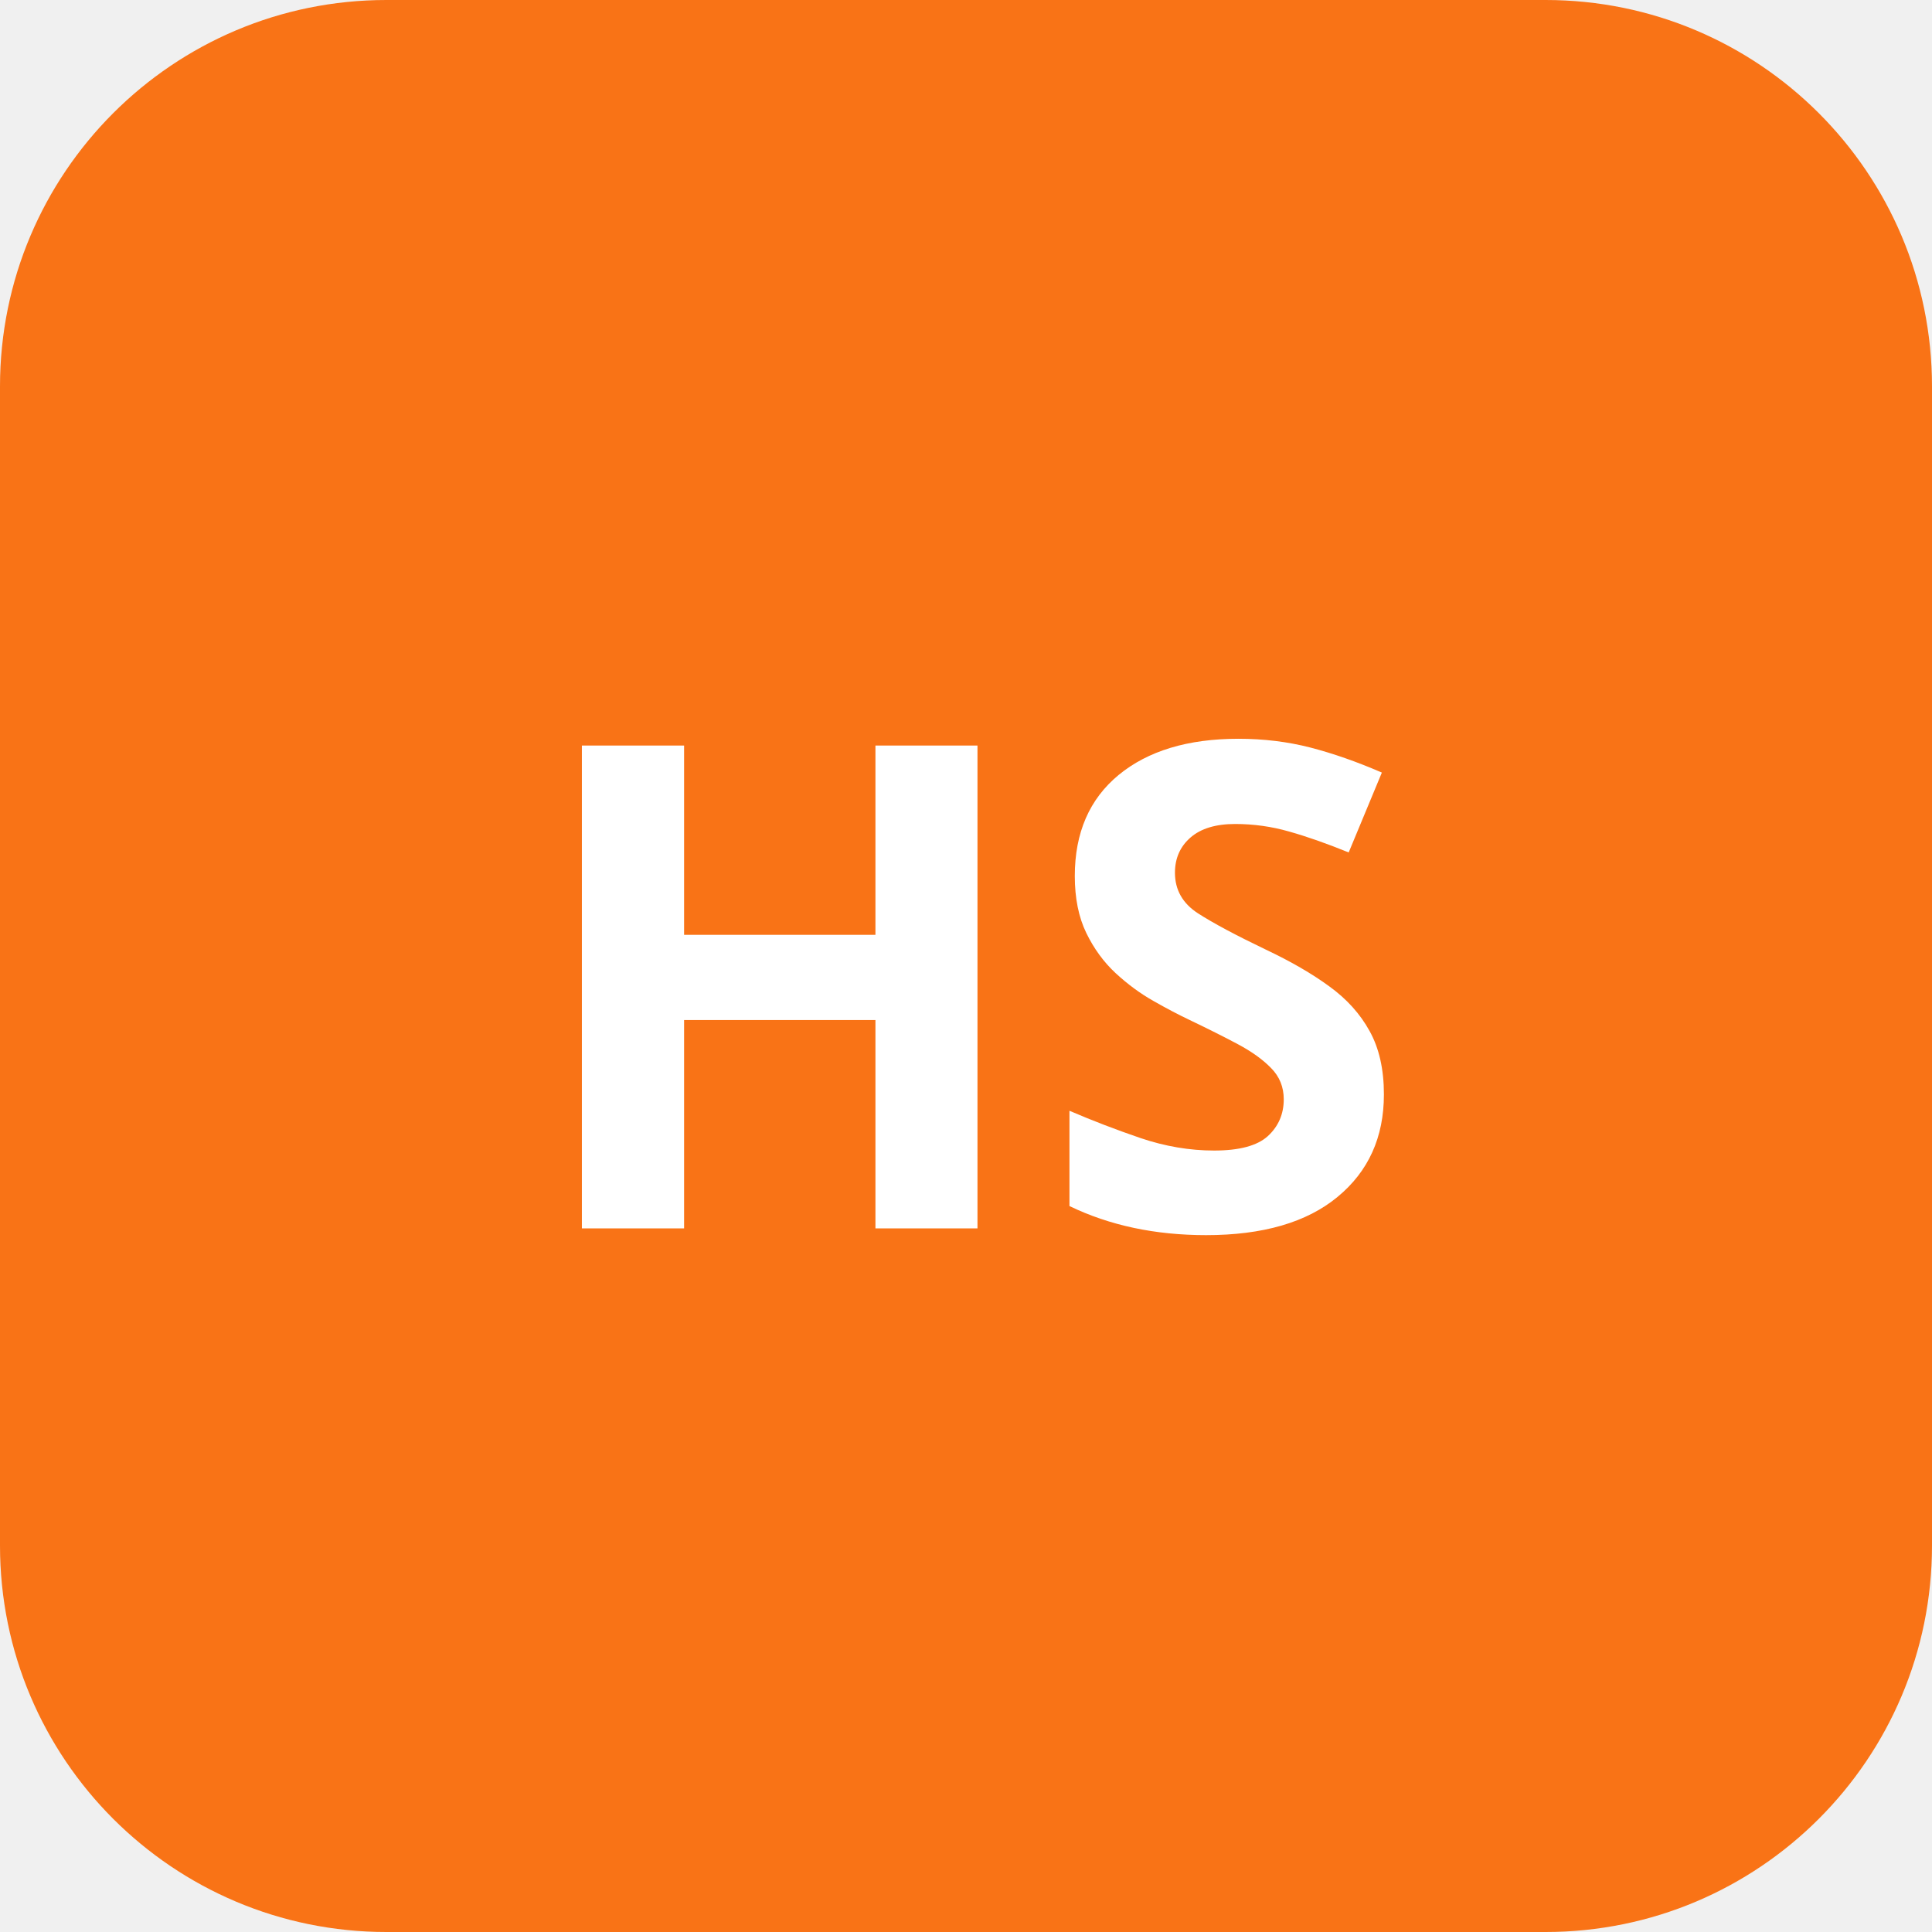
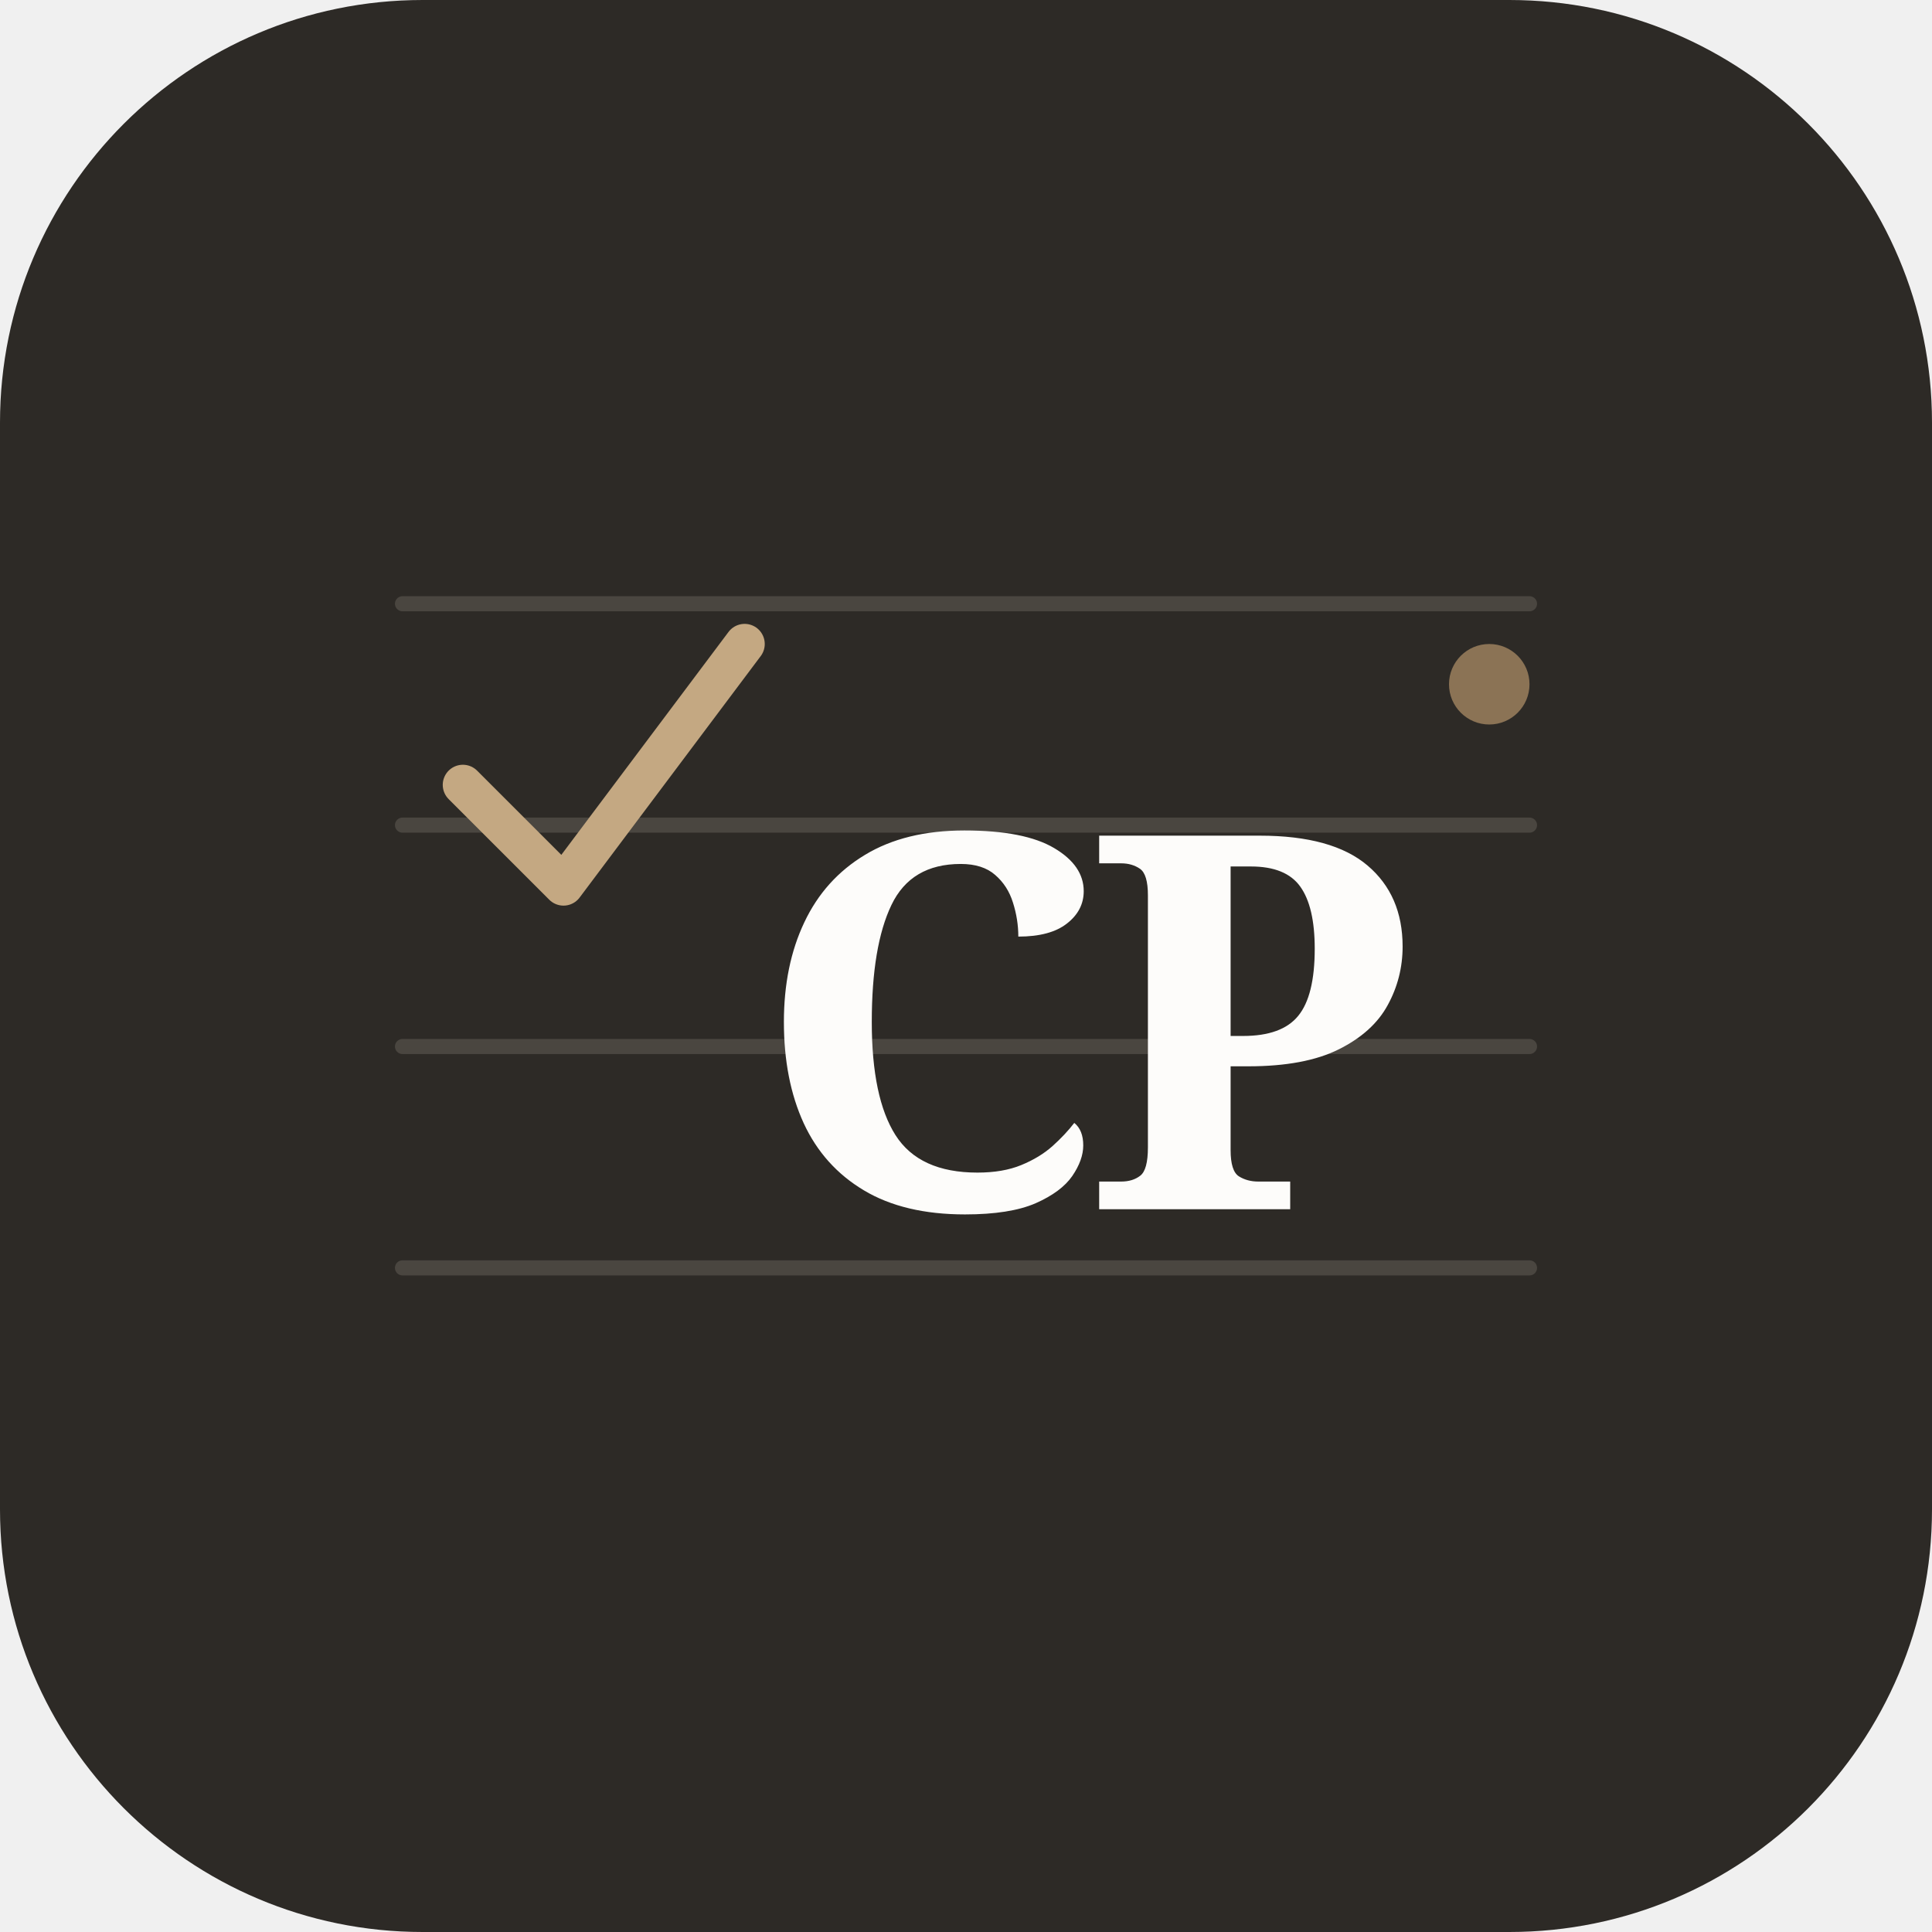
<svg xmlns="http://www.w3.org/2000/svg" width="192" height="192" viewBox="0 0 192 192">
-   <rect width="192" height="192" fill="#f97316" rx="38.4" />
-   <text x="50%" y="50%" text-anchor="middle" dominant-baseline="central" fill="white" font-size="67.2" font-family="sans-serif" font-weight="bold">HS</text>
+   <rect width="192" height="192" rx="42" fill="#2d2a26" />
+   <line x1="40" y1="60" x2="152" y2="60" stroke="#4a4640" stroke-width="1.5" stroke-linecap="round" />
+   <line x1="40" y1="82" x2="152" y2="82" stroke="#4a4640" stroke-width="1.5" stroke-linecap="round" />
+   <line x1="40" y1="104" x2="152" y2="104" stroke="#4a4640" stroke-width="1.5" stroke-linecap="round" />
+   <line x1="40" y1="126" x2="152" y2="126" stroke="#4a4640" stroke-width="1.5" stroke-linecap="round" />
+   <path d="M46 78 L56 88 L74 64" fill="none" stroke="#c4a882" stroke-width="4" stroke-linecap="round" stroke-linejoin="round" />
+   <text x="108" y="100" text-anchor="middle" dominant-baseline="central" fill="#fdfcfa" font-family="Georgia, serif" font-size="52" font-weight="bold" letter-spacing="-2">CP</text>
+   <circle cx="148" cy="68" r="4" fill="#8b7355" />
</svg>
